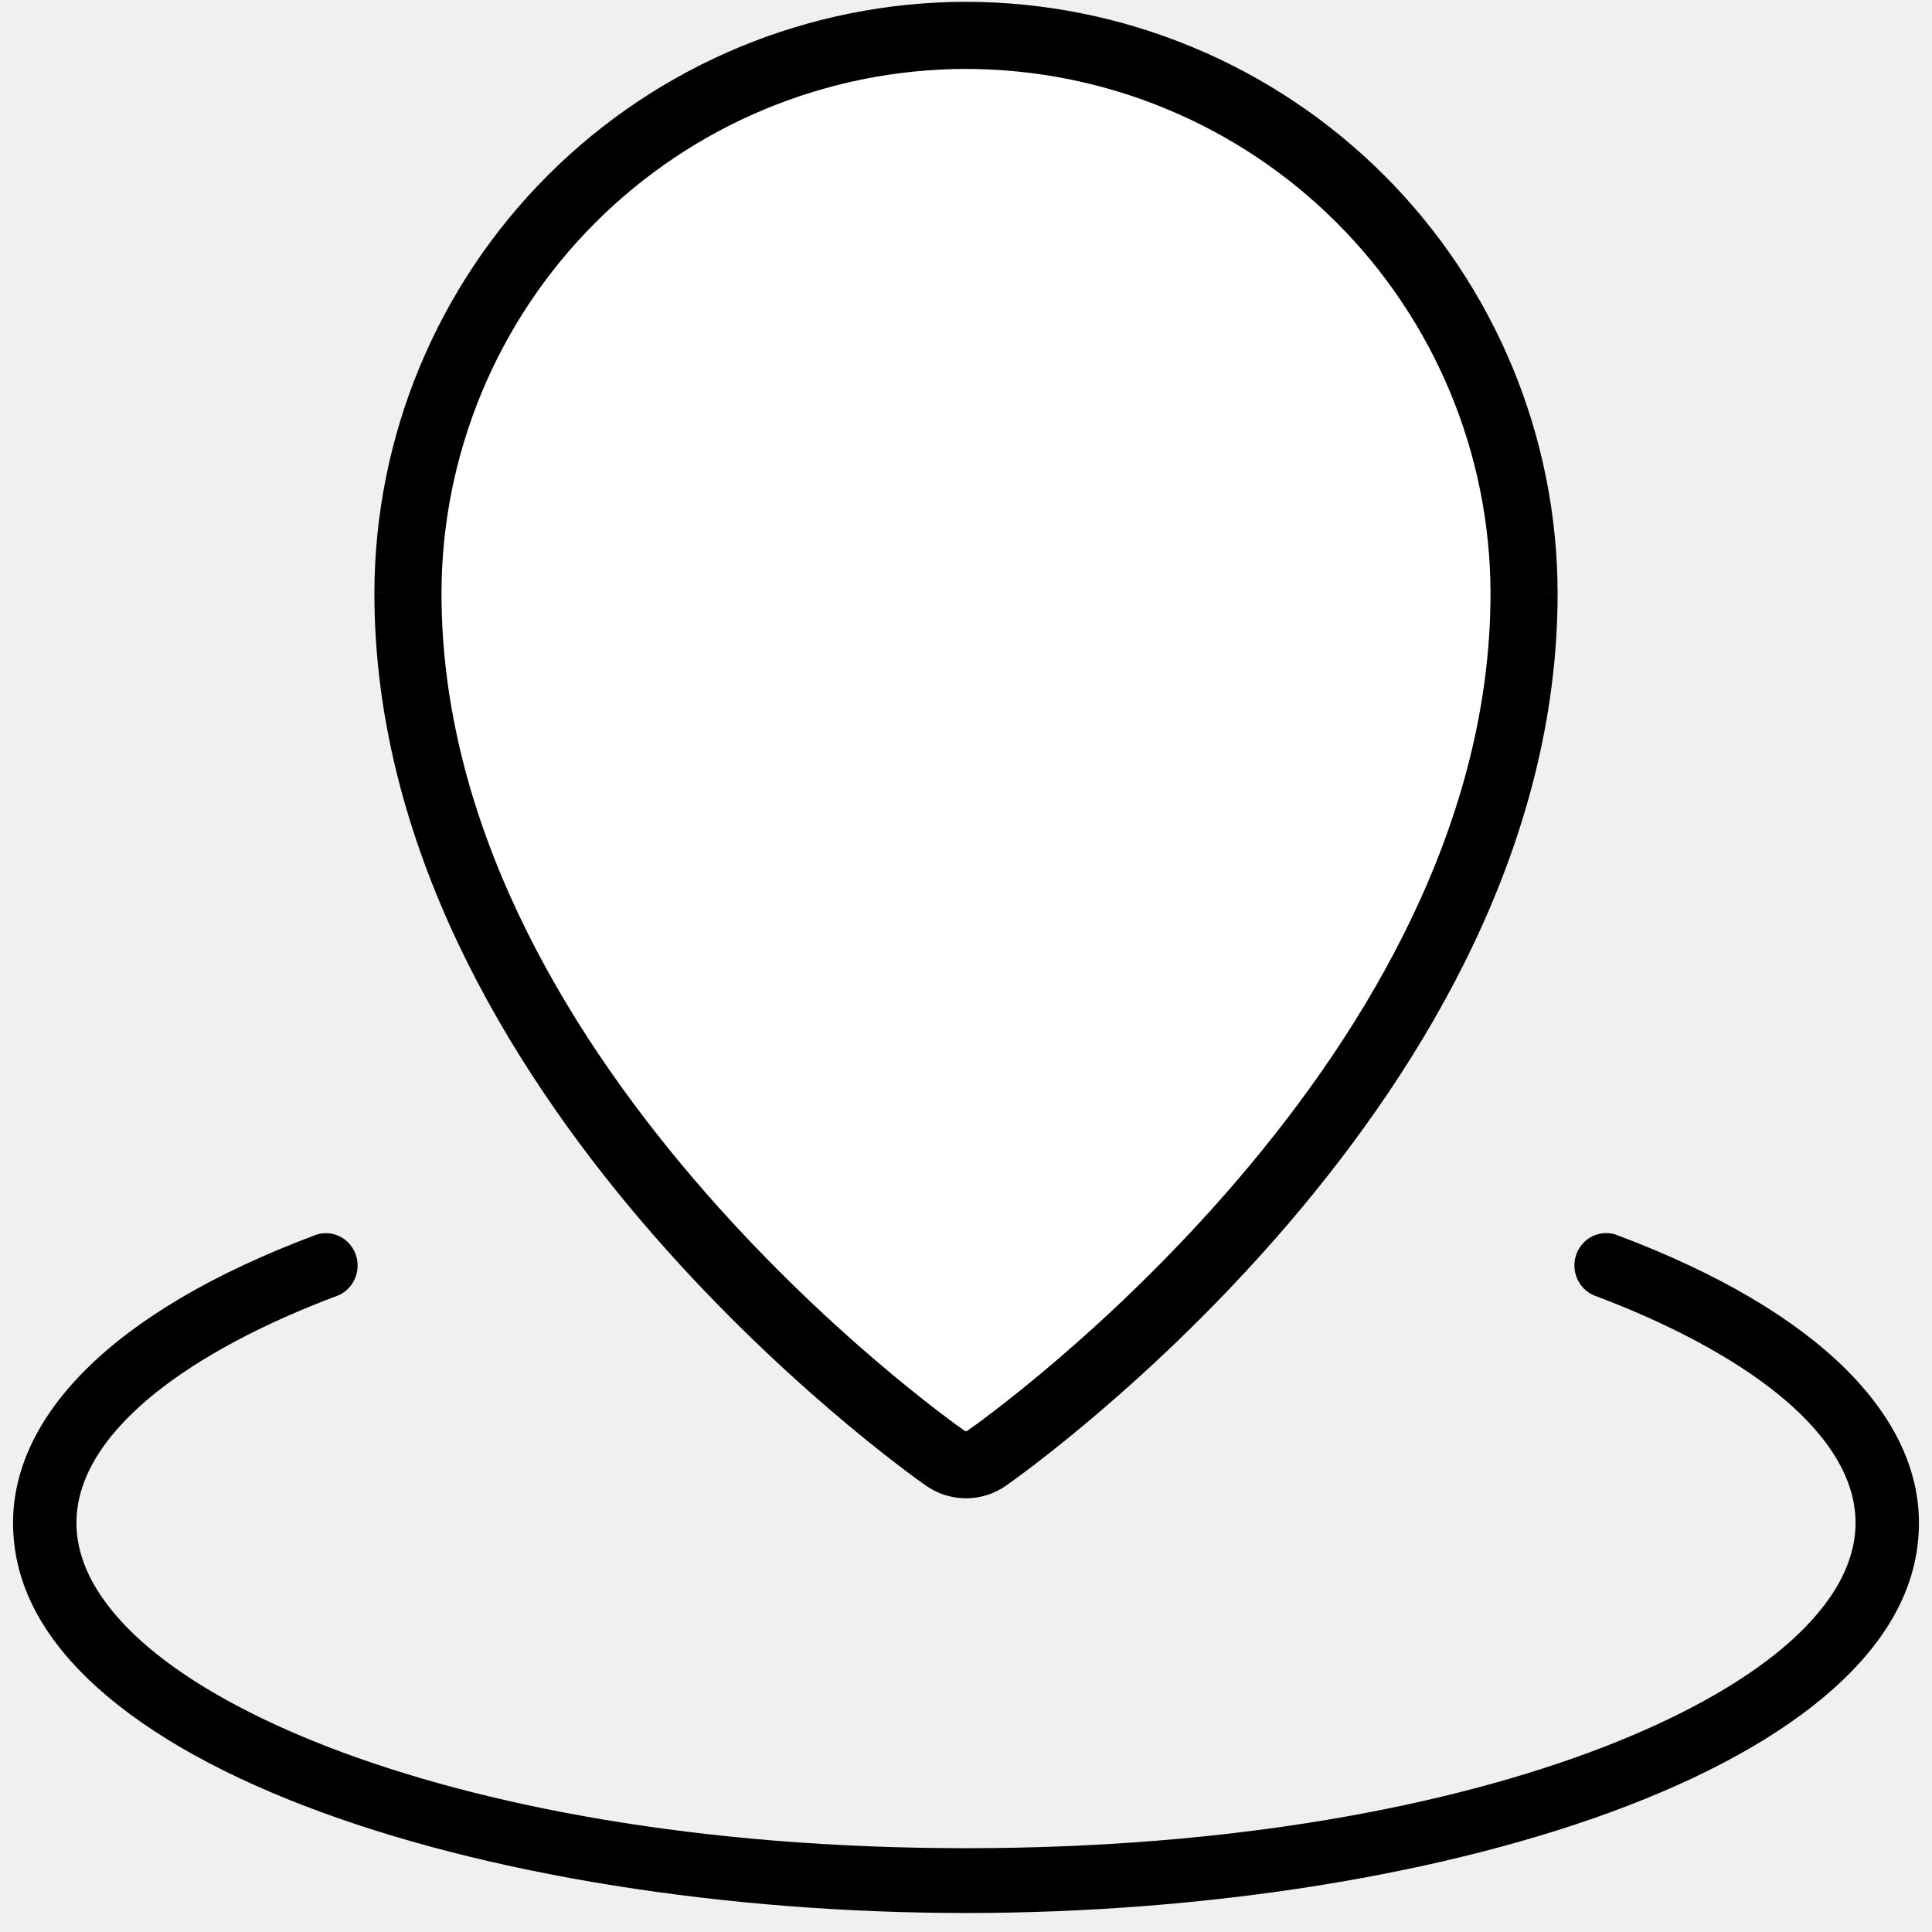
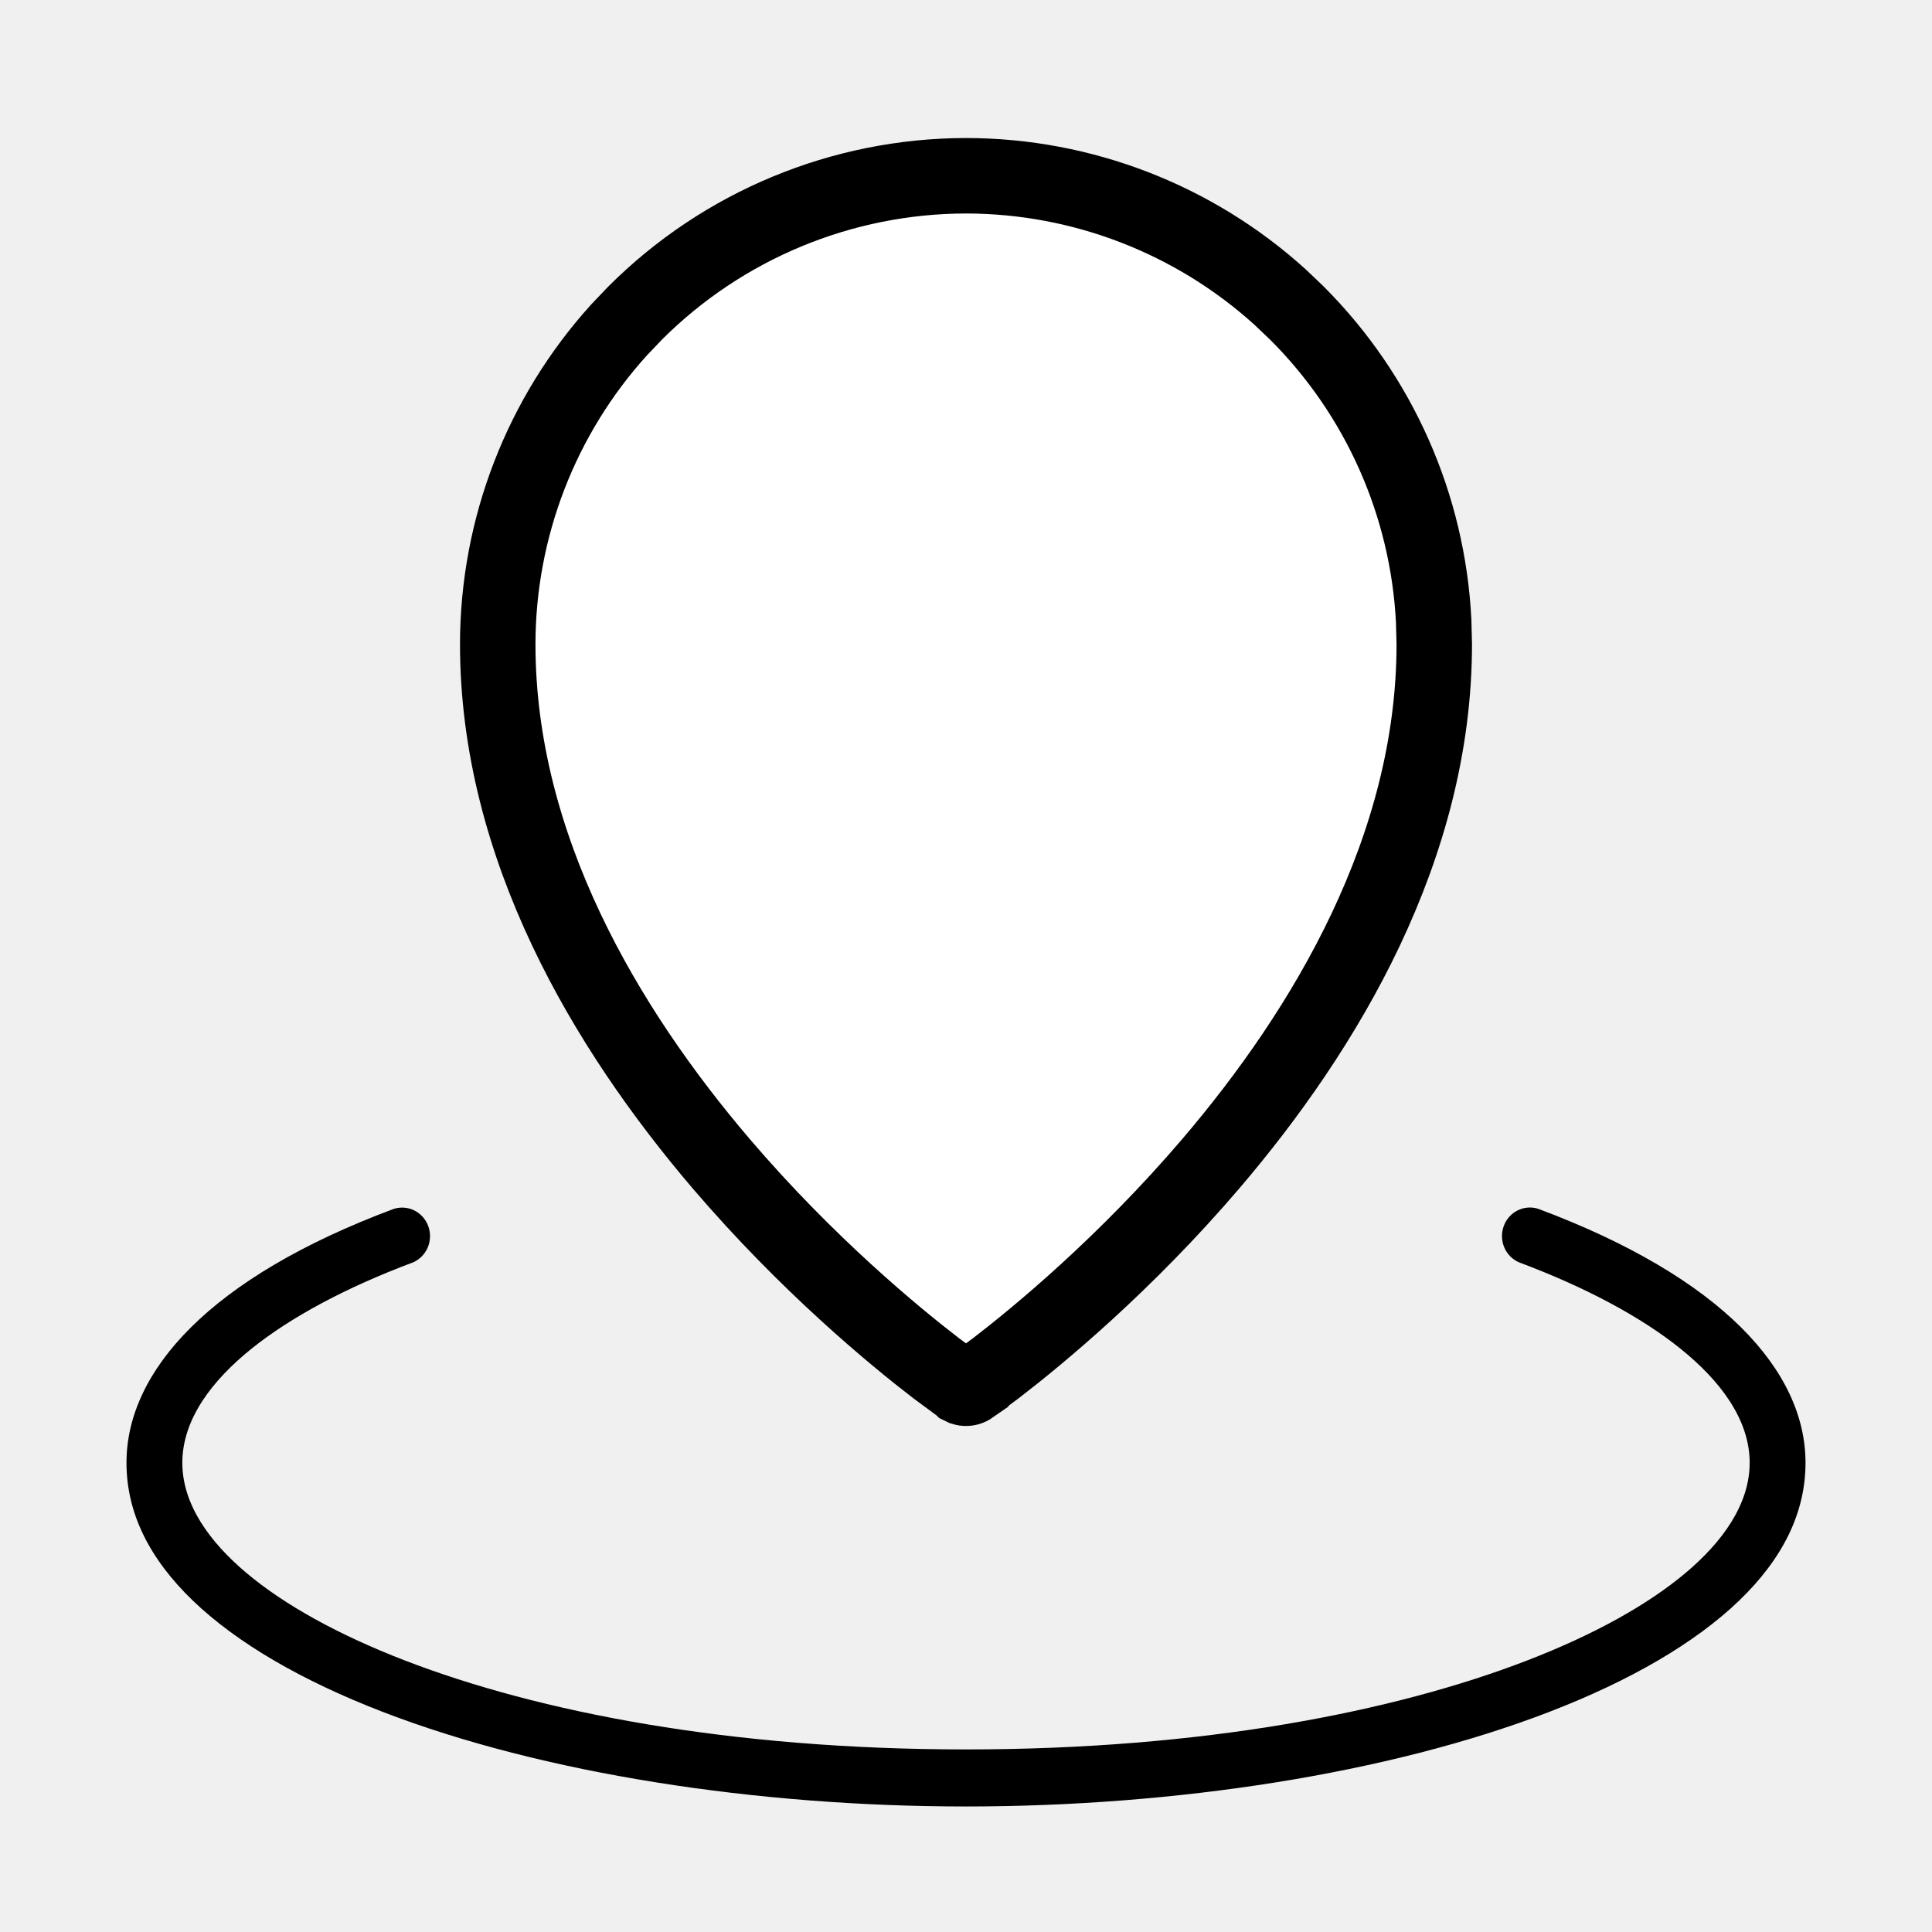
- <svg xmlns="http://www.w3.org/2000/svg" id="pin" viewBox="0 0 37 37" fill="inherit">
-   <path d="M 30.498 23.675 C 30.635 23.608 30.792 23.597 30.937 23.642 C 34.944 25.138 36.75 27.174 36.75 29.164 C 36.75 30.246 36.261 31.243 35.307 32.161 C 34.342 33.089 32.93 33.905 31.184 34.578 C 27.694 35.924 23.041 36.636 18.5 36.636 C 13.959 36.636 9.306 35.924 5.816 34.578 C 4.07 33.905 2.658 33.089 1.694 32.161 C 0.739 31.243 0.25 30.246 0.25 29.164 C 0.25 27.174 2.056 25.138 6.063 23.644 C 6.208 23.598 6.365 23.61 6.502 23.677 C 6.643 23.745 6.755 23.868 6.81 24.02 C 6.866 24.172 6.861 24.341 6.796 24.489 C 6.733 24.634 6.619 24.747 6.479 24.808 C 5.038 25.347 3.829 25.991 2.964 26.687 C 2.13 27.36 1.464 28.206 1.464 29.164 C 1.464 30.071 2.061 30.89 2.857 31.56 C 3.679 32.252 4.85 32.902 6.303 33.463 C 9.216 34.586 13.382 35.395 18.5 35.395 C 23.618 35.395 27.784 34.586 30.697 33.463 C 32.15 32.902 33.321 32.252 34.143 31.56 C 34.939 30.89 35.536 30.071 35.536 29.164 C 35.536 28.206 34.87 27.36 34.036 26.687 C 33.171 25.991 31.963 25.346 30.522 24.806 C 30.381 24.746 30.267 24.632 30.204 24.487 C 30.139 24.339 30.134 24.17 30.19 24.018 C 30.245 23.866 30.357 23.744 30.498 23.675 Z" fill="currentColor" />
-   <path d="M 18.25 3.516 L 29.25 14.626 L 7.25 14.626 L 18.25 3.516 Z" transform="matrix(1, 0, -0.00513224, 1, 0.3005463, -3.151647)" fill="white" />
-   <path d="M 7.5 11.365 C 7.5 20.777 17.5 27.886 17.926 28.184 C 18.094 28.301 18.295 28.364 18.5 28.364 C 18.705 28.364 18.906 28.301 19.074 28.184 C 19.5 27.886 29.5 20.777 29.5 11.365 M 7.5 11.365 L 8.125 11.365 C 8.125 11.365 8.125 11.365 8.125 11.365 M 7.5 11.365 C 7.503 8.448 8.663 5.652 10.726 3.59 C 12.788 1.528 15.584 0.368 18.5 0.365 M 7.5 11.365 L 8.125 11.365 C 8.125 11.365 8.125 11.365 8.125 11.365 M 8.125 11.365 C 8.125 15.853 10.515 19.842 13.029 22.786 C 15.534 25.721 18.093 27.538 18.284 27.671 L 18.285 27.672 C 18.348 27.716 18.423 27.739 18.5 27.739 C 18.577 27.739 18.652 27.716 18.715 27.672 L 18.716 27.671 C 18.907 27.538 21.466 25.721 23.971 22.786 C 26.485 19.842 28.875 15.853 28.875 11.365 M 8.125 11.365 C 8.128 8.614 9.222 5.977 11.167 4.032 C 13.112 2.087 15.749 0.993 18.5 0.99 M 28.875 11.365 L 29.5 11.365 M 28.875 11.365 C 28.875 11.365 28.875 11.365 28.875 11.365 L 29.5 11.365 M 28.875 11.365 C 28.872 8.615 27.778 5.977 25.833 4.032 C 23.888 2.087 21.251 0.993 18.5 0.99 M 29.5 11.365 C 29.497 8.448 28.337 5.652 26.275 3.59 C 24.212 1.528 21.416 0.368 18.5 0.365 M 18.5 0.365 L 18.501 0.99 C 18.501 0.99 18.5 0.99 18.5 0.99 M 18.5 0.365 L 18.499 0.99 C 18.5 0.99 18.5 0.99 18.5 0.99" fill="white" stroke="currentColor" stroke-width="0.66" />
+ <svg xmlns="http://www.w3.org/2000/svg" id="pin" viewBox="0 0 32 32" fill="inherit">
+   <path d="M25.141 20.046C25.246 19.995 25.365 19.986 25.476 20.021C28.529 21.161 29.905 22.712 29.905 24.228C29.905 25.052 29.532 25.812 28.805 26.512C28.07 27.218 26.994 27.84 25.664 28.353C23.005 29.379 19.459 29.921 16 29.921C12.54 29.921 8.995 29.379 6.336 28.353C5.006 27.84 3.93 27.218 3.195 26.512C2.468 25.812 2.095 25.052 2.095 24.228C2.095 22.712 3.471 21.161 6.524 20.022C6.635 19.988 6.754 19.996 6.859 20.047C6.966 20.099 7.051 20.193 7.093 20.308C7.136 20.425 7.132 20.553 7.083 20.666C7.035 20.776 6.948 20.863 6.841 20.909C5.743 21.32 4.822 21.811 4.163 22.341C3.527 22.853 3.02 23.498 3.02 24.228C3.02 24.919 3.475 25.543 4.082 26.053C4.708 26.58 5.6 27.076 6.707 27.503C8.926 28.359 12.1 28.976 16 28.976C19.9 28.976 23.074 28.359 25.293 27.503C26.4 27.076 27.292 26.58 27.918 26.053C28.525 25.543 28.98 24.919 28.98 24.228C28.98 23.498 28.473 22.853 27.837 22.341C27.178 21.81 26.257 21.319 25.159 20.908C25.052 20.861 24.965 20.775 24.917 20.665C24.868 20.552 24.864 20.423 24.907 20.307C24.949 20.191 25.034 20.098 25.141 20.046Z" fill="currentColor" stroke-width="0.25" />
+   <path d="M16 2.911C17.928 2.913 19.781 3.633 21.203 4.921L21.481 5.186C22.845 6.549 23.649 8.367 23.746 10.283L23.756 10.668C23.756 14.035 21.962 17.04 20.056 19.273C18.633 20.939 17.186 22.131 16.493 22.663L16.079 22.969V22.97C16.056 22.986 16.028 22.994 16 22.994C15.986 22.994 15.972 22.992 15.959 22.988L15.922 22.97L15.921 22.969L15.507 22.663C14.814 22.131 13.367 20.939 11.944 19.273C10.039 17.04 8.244 14.035 8.244 10.668C8.246 8.74 8.966 6.886 10.254 5.464L10.519 5.186C11.973 3.732 13.944 2.914 16 2.911Z" fill="white" stroke="currentColor" stroke-width="1.25" />
</svg>
